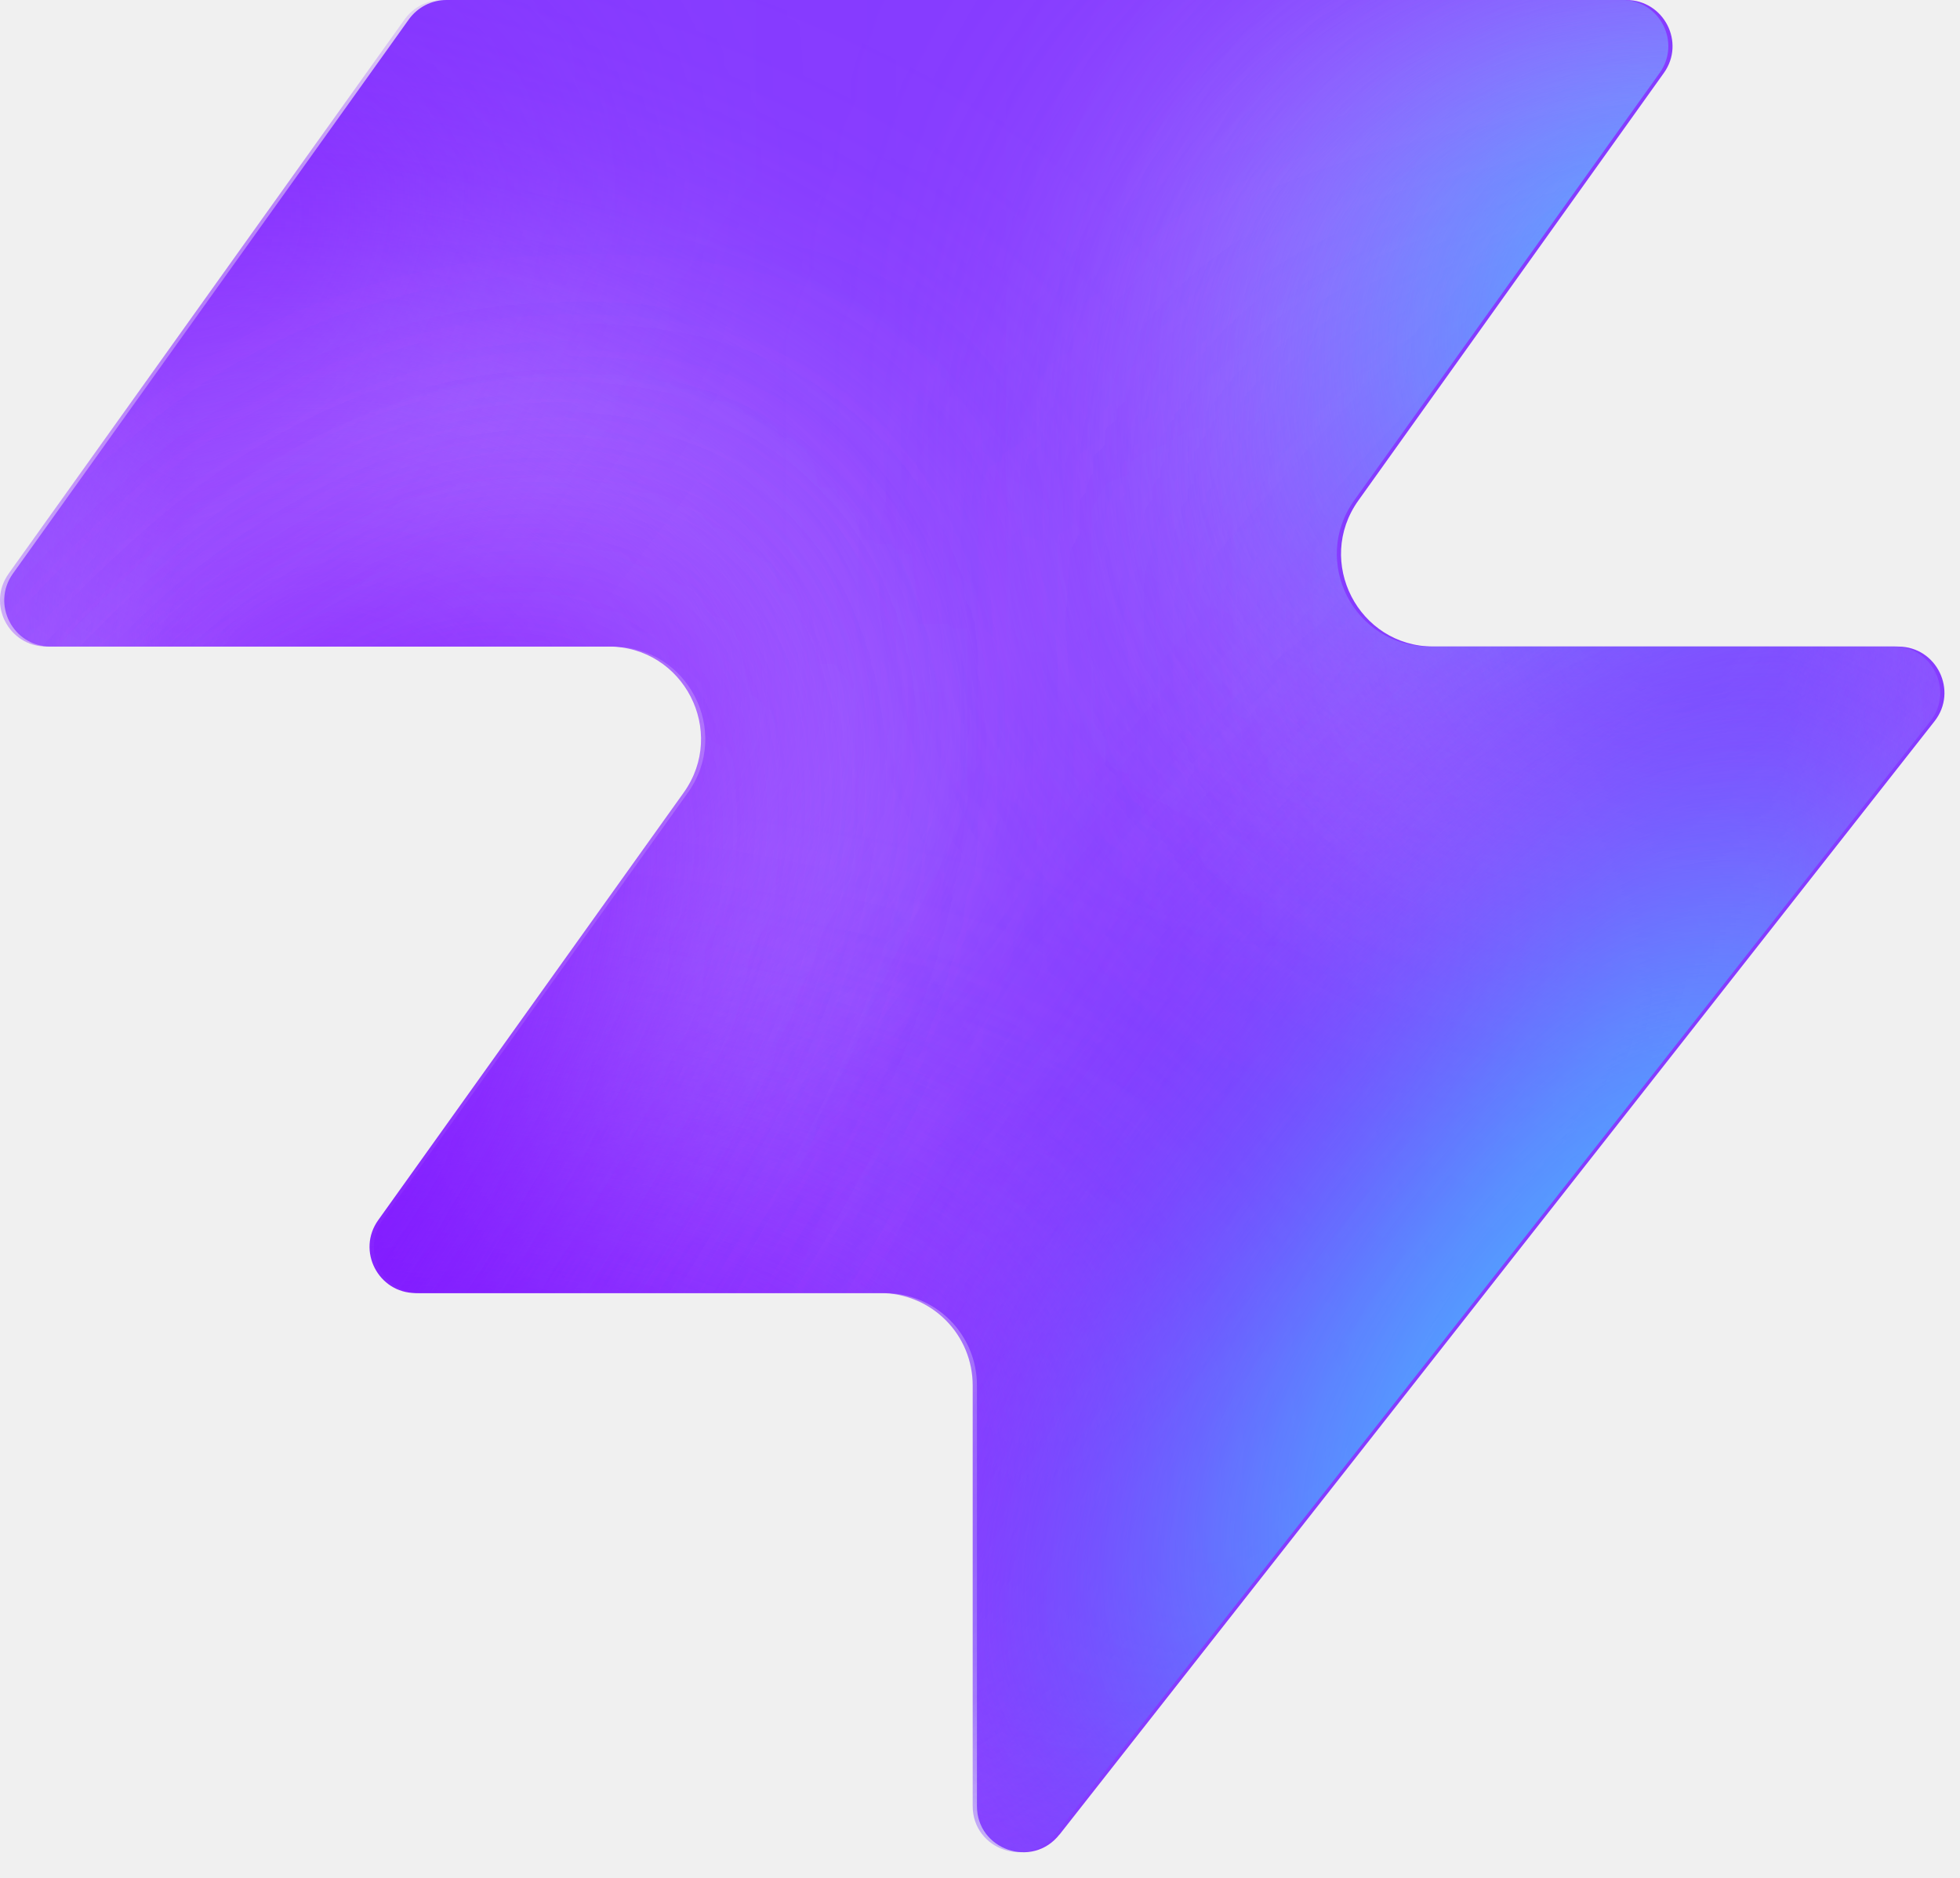
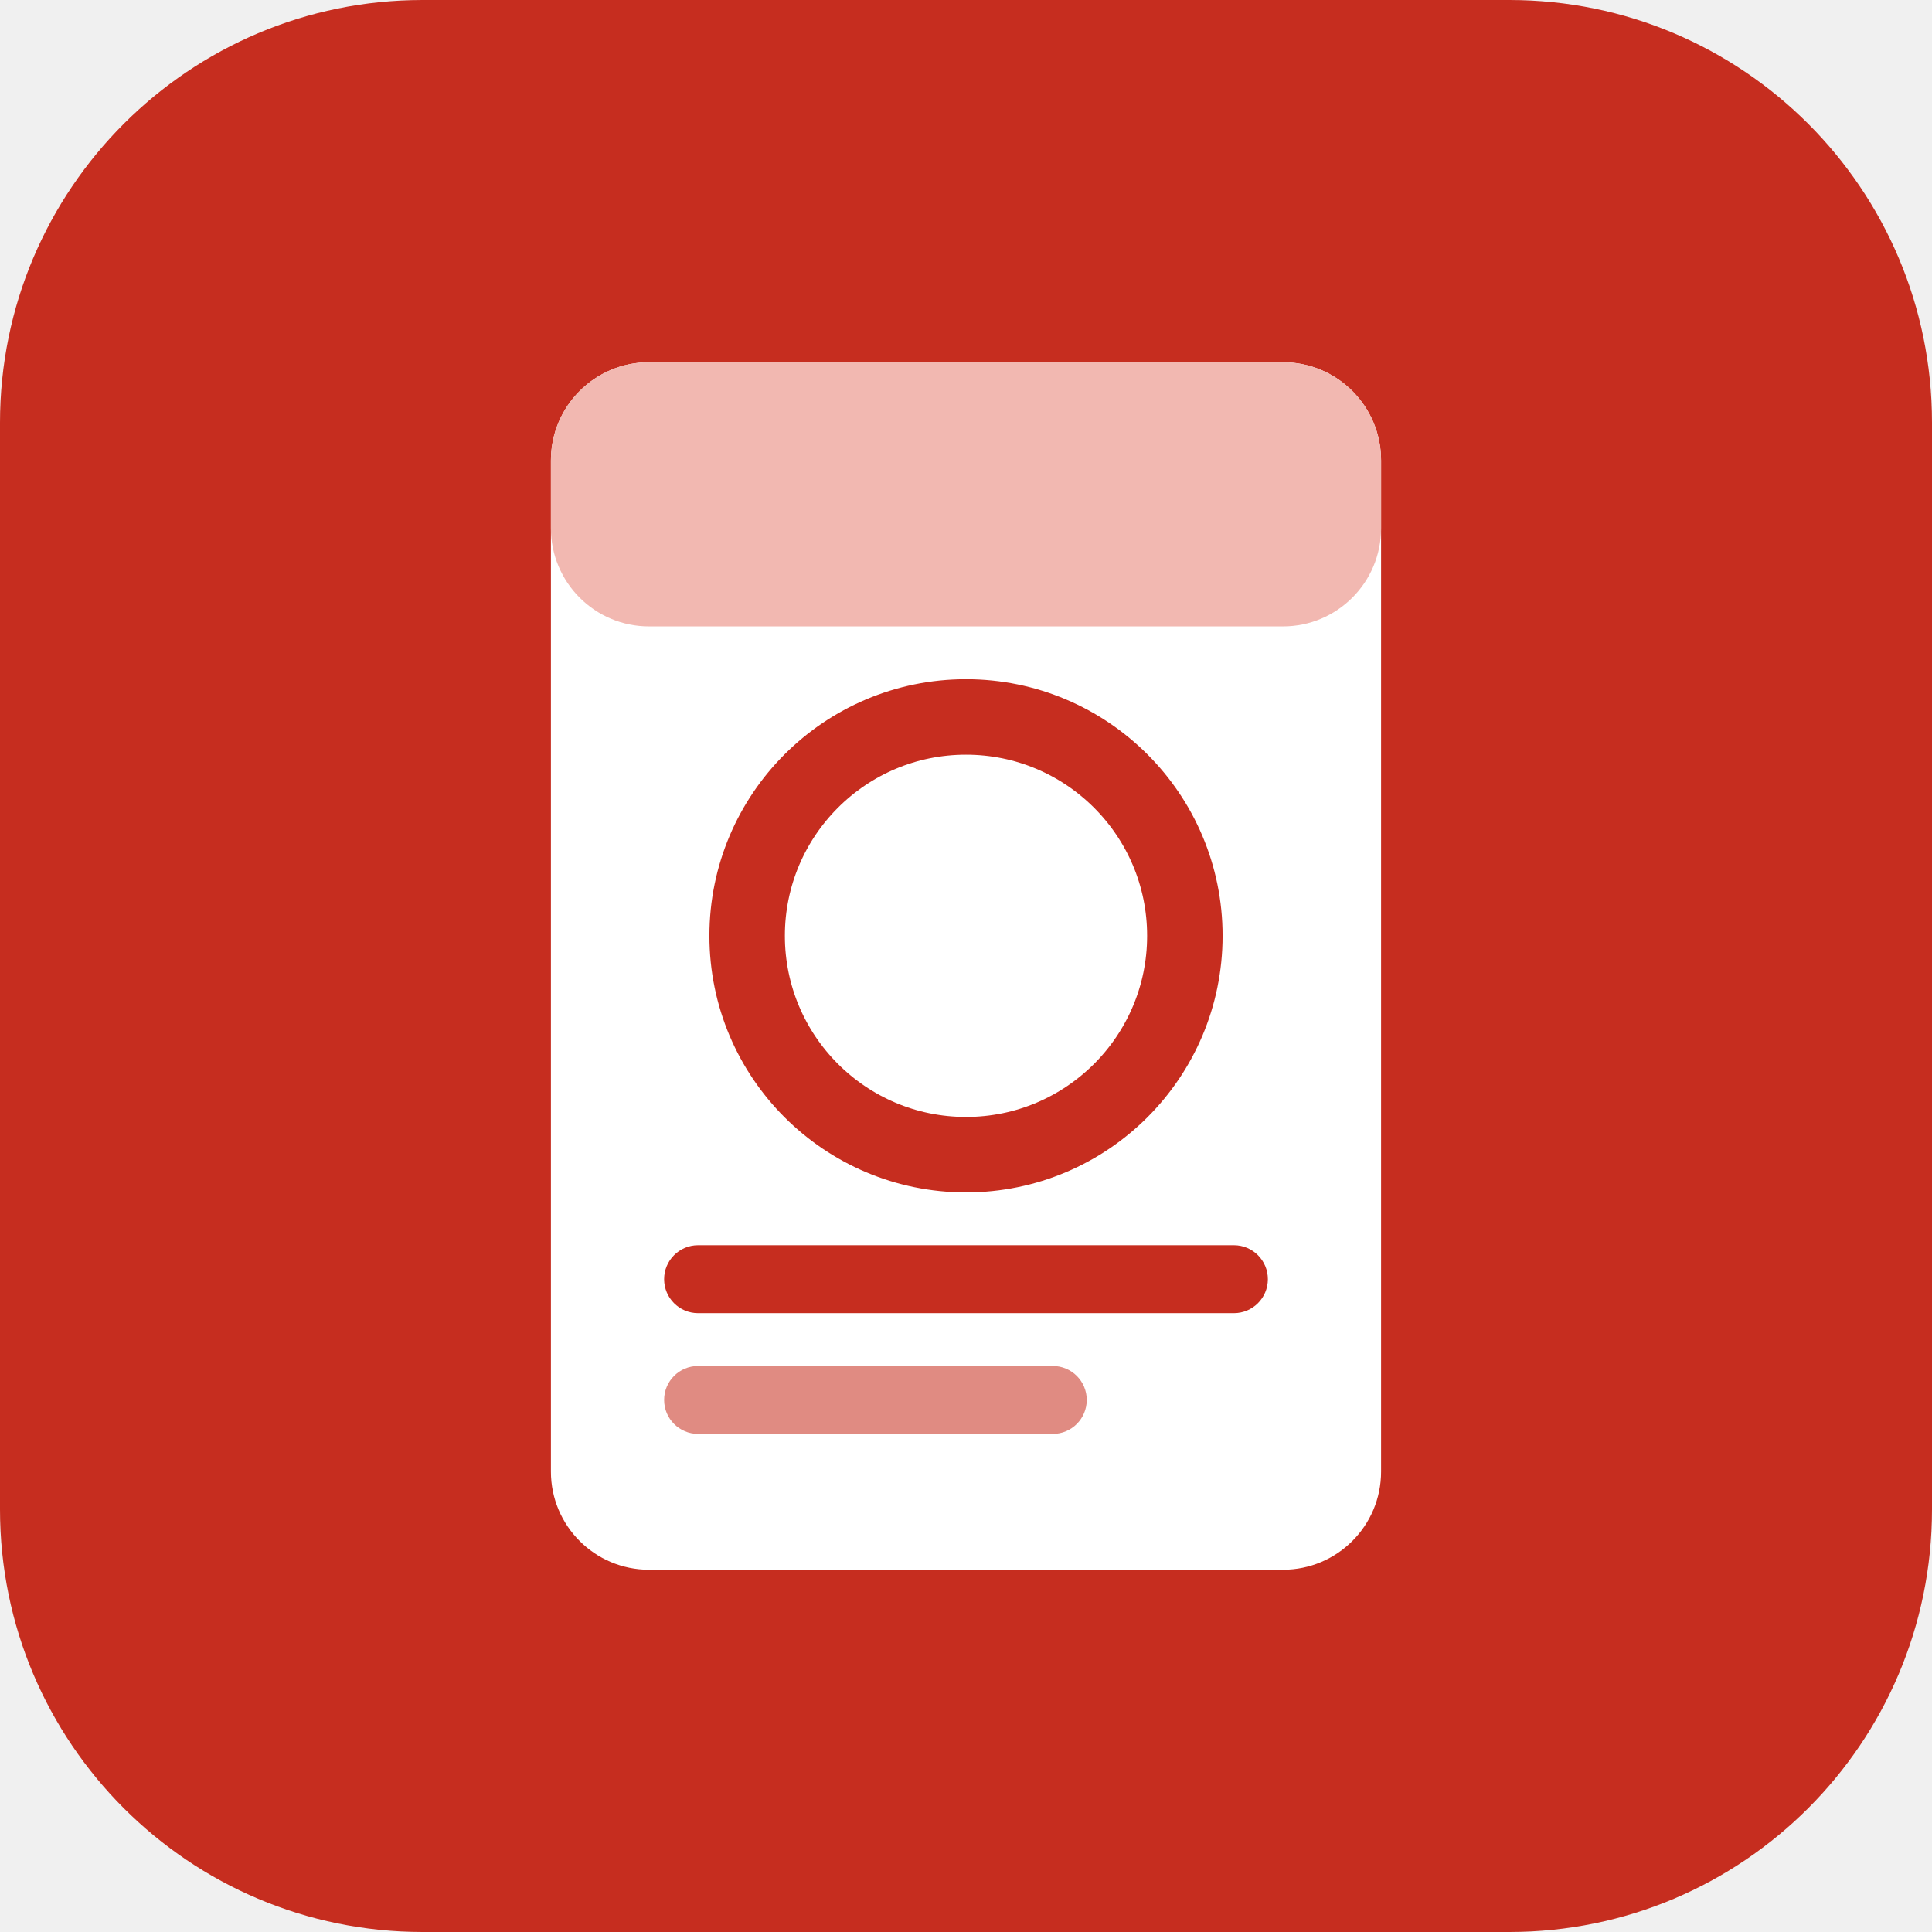
- <svg xmlns="http://www.w3.org/2000/svg" width="48" height="46" fill="none" viewBox="0 0 48 46">
-   <path fill="#863bff" d="M25.946 44.938c-.664.845-2.021.375-2.021-.698V33.937a2.26 2.26 0 0 0-2.262-2.262H10.287c-.92 0-1.456-1.04-.92-1.788l7.48-10.471c1.07-1.497 0-3.578-1.842-3.578H1.237c-.92 0-1.456-1.04-.92-1.788L10.013.474c.214-.297.556-.474.92-.474h28.894c.92 0 1.456 1.04.92 1.788l-7.48 10.471c-1.07 1.498 0 3.579 1.842 3.579h11.377c.943 0 1.473 1.088.89 1.83L25.947 44.94z" style="fill:#863bff;fill:color(display-p3 .525 .23 1);fill-opacity:1" />
-   <mask id="a" width="48" height="46" x="0" y="0" maskUnits="userSpaceOnUse" style="mask-type:alpha">
-     <path fill="#000" d="M25.842 44.938c-.664.844-2.021.375-2.021-.698V33.937a2.26 2.26 0 0 0-2.262-2.262H10.183c-.92 0-1.456-1.04-.92-1.788l7.48-10.471c1.07-1.498 0-3.579-1.842-3.579H1.133c-.92 0-1.456-1.04-.92-1.787L9.91.473c.214-.297.556-.474.92-.474h28.894c.92 0 1.456 1.04.92 1.788l-7.48 10.471c-1.07 1.498 0 3.578 1.842 3.578h11.377c.943 0 1.473 1.088.89 1.832L25.843 44.94z" style="fill:#000;fill-opacity:1" />
-   </mask>
-   <g mask="url(#a)">
-     <g filter="url(#b)">
-       <ellipse cx="5.508" cy="14.704" fill="#ede6ff" rx="5.508" ry="14.704" style="fill:#ede6ff;fill:color(display-p3 .927 .903 1);fill-opacity:1" transform="matrix(.00324 1 1 -.00324 -4.47 31.516)" />
-     </g>
-     <g filter="url(#c)">
-       <ellipse cx="10.399" cy="29.851" fill="#ede6ff" rx="10.399" ry="29.851" style="fill:#ede6ff;fill:color(display-p3 .927 .903 1);fill-opacity:1" transform="matrix(.00324 1 1 -.00324 -39.328 7.883)" />
-     </g>
-     <g filter="url(#d)">
-       <ellipse cx="5.508" cy="30.487" fill="#7e14ff" rx="5.508" ry="30.487" style="fill:#7e14ff;fill:color(display-p3 .492 .077 1);fill-opacity:1" transform="rotate(89.814 -25.913 -14.639)scale(1 -1)" />
-     </g>
-     <g filter="url(#e)">
-       <ellipse cx="5.508" cy="30.599" fill="#7e14ff" rx="5.508" ry="30.599" style="fill:#7e14ff;fill:color(display-p3 .492 .077 1);fill-opacity:1" transform="rotate(89.814 -32.644 -3.334)scale(1 -1)" />
-     </g>
-     <g filter="url(#f)">
-       <ellipse cx="5.508" cy="30.599" fill="#7e14ff" rx="5.508" ry="30.599" style="fill:#7e14ff;fill:color(display-p3 .492 .077 1);fill-opacity:1" transform="matrix(.00324 1 1 -.00324 -34.34 30.47)" />
-     </g>
-     <g filter="url(#g)">
-       <ellipse cx="14.072" cy="22.078" fill="#ede6ff" rx="14.072" ry="22.078" style="fill:#ede6ff;fill:color(display-p3 .927 .903 1);fill-opacity:1" transform="rotate(93.35 24.506 48.493)scale(-1 1)" />
-     </g>
-     <g filter="url(#h)">
-       <ellipse cx="3.47" cy="21.501" fill="#7e14ff" rx="3.47" ry="21.501" style="fill:#7e14ff;fill:color(display-p3 .492 .077 1);fill-opacity:1" transform="rotate(89.009 28.708 47.59)scale(-1 1)" />
-     </g>
-     <g filter="url(#i)">
-       <ellipse cx="3.47" cy="21.501" fill="#7e14ff" rx="3.47" ry="21.501" style="fill:#7e14ff;fill:color(display-p3 .492 .077 1);fill-opacity:1" transform="rotate(89.009 28.708 47.59)scale(-1 1)" />
-     </g>
-     <g filter="url(#j)">
-       <ellipse cx=".387" cy="8.972" fill="#7e14ff" rx="4.407" ry="29.108" style="fill:#7e14ff;fill:color(display-p3 .492 .077 1);fill-opacity:1" transform="rotate(39.51 .387 8.972)" />
-     </g>
-     <g filter="url(#k)">
-       <ellipse cx="47.523" cy="-6.092" fill="#7e14ff" rx="4.407" ry="29.108" style="fill:#7e14ff;fill:color(display-p3 .492 .077 1);fill-opacity:1" transform="rotate(37.892 47.523 -6.092)" />
-     </g>
-     <g filter="url(#l)">
-       <ellipse cx="41.412" cy="6.333" fill="#47bfff" rx="5.971" ry="9.665" style="fill:#47bfff;fill:color(display-p3 .28 .748 1);fill-opacity:1" transform="rotate(37.892 41.412 6.333)" />
-     </g>
-     <g filter="url(#m)">
-       <ellipse cx="-1.879" cy="38.332" fill="#7e14ff" rx="4.407" ry="29.108" style="fill:#7e14ff;fill:color(display-p3 .492 .077 1);fill-opacity:1" transform="rotate(37.892 -1.88 38.332)" />
-     </g>
-     <g filter="url(#n)">
-       <ellipse cx="-1.879" cy="38.332" fill="#7e14ff" rx="4.407" ry="29.108" style="fill:#7e14ff;fill:color(display-p3 .492 .077 1);fill-opacity:1" transform="rotate(37.892 -1.88 38.332)" />
-     </g>
-     <g filter="url(#o)">
-       <ellipse cx="35.651" cy="29.907" fill="#7e14ff" rx="4.407" ry="29.108" style="fill:#7e14ff;fill:color(display-p3 .492 .077 1);fill-opacity:1" transform="rotate(37.892 35.651 29.907)" />
-     </g>
-     <g filter="url(#p)">
-       <ellipse cx="38.418" cy="32.4" fill="#47bfff" rx="5.971" ry="15.297" style="fill:#47bfff;fill:color(display-p3 .28 .748 1);fill-opacity:1" transform="rotate(37.892 38.418 32.4)" />
-     </g>
+ <svg xmlns="http://www.w3.org/2000/svg" width="512" height="512" viewBox="0 0 512 512">
+   <rect width="512" height="512" rx="112" fill="#c62d1f" />
+   <g transform="translate(0,0) scale(1)">
+     <rect x="146" y="96" width="220" height="320" rx="26" fill="#ffffff" />
+     <rect x="146" y="96" width="220" height="70" rx="26" fill="#f2b8b1" />
+     <circle cx="256" cy="248" r="58" fill="none" stroke="#c62d1f" stroke-width="20" />
+     <rect x="176" y="330" width="160" height="18" rx="9" fill="#c62d1f" />
+     <rect x="176" y="362" width="112" height="18" rx="9" fill="#e08b82" />
  </g>
-   <defs>
-     <filter id="b" width="60.045" height="41.654" x="-19.77" y="16.149" color-interpolation-filters="sRGB" filterUnits="userSpaceOnUse">
-       <feFlood flood-opacity="0" result="BackgroundImageFix" />
-       <feBlend in="SourceGraphic" in2="BackgroundImageFix" result="shape" />
-       <feGaussianBlur result="effect1_foregroundBlur_2002_17158" stdDeviation="7.659" />
-     </filter>
-     <filter id="c" width="90.34" height="51.437" x="-54.613" y="-7.533" color-interpolation-filters="sRGB" filterUnits="userSpaceOnUse">
-       <feFlood flood-opacity="0" result="BackgroundImageFix" />
-       <feBlend in="SourceGraphic" in2="BackgroundImageFix" result="shape" />
-       <feGaussianBlur result="effect1_foregroundBlur_2002_17158" stdDeviation="7.659" />
-     </filter>
-     <filter id="d" width="79.355" height="29.4" x="-49.64" y="2.03" color-interpolation-filters="sRGB" filterUnits="userSpaceOnUse">
-       <feFlood flood-opacity="0" result="BackgroundImageFix" />
-       <feBlend in="SourceGraphic" in2="BackgroundImageFix" result="shape" />
-       <feGaussianBlur result="effect1_foregroundBlur_2002_17158" stdDeviation="4.596" />
-     </filter>
-     <filter id="e" width="79.579" height="29.4" x="-45.045" y="20.029" color-interpolation-filters="sRGB" filterUnits="userSpaceOnUse">
-       <feFlood flood-opacity="0" result="BackgroundImageFix" />
-       <feBlend in="SourceGraphic" in2="BackgroundImageFix" result="shape" />
-       <feGaussianBlur result="effect1_foregroundBlur_2002_17158" stdDeviation="4.596" />
-     </filter>
-     <filter id="f" width="79.579" height="29.4" x="-43.513" y="21.178" color-interpolation-filters="sRGB" filterUnits="userSpaceOnUse">
-       <feFlood flood-opacity="0" result="BackgroundImageFix" />
-       <feBlend in="SourceGraphic" in2="BackgroundImageFix" result="shape" />
-       <feGaussianBlur result="effect1_foregroundBlur_2002_17158" stdDeviation="4.596" />
-     </filter>
-     <filter id="g" width="74.749" height="58.852" x="15.756" y="-17.901" color-interpolation-filters="sRGB" filterUnits="userSpaceOnUse">
-       <feFlood flood-opacity="0" result="BackgroundImageFix" />
-       <feBlend in="SourceGraphic" in2="BackgroundImageFix" result="shape" />
-       <feGaussianBlur result="effect1_foregroundBlur_2002_17158" stdDeviation="7.659" />
-     </filter>
-     <filter id="h" width="61.377" height="25.362" x="23.548" y="2.284" color-interpolation-filters="sRGB" filterUnits="userSpaceOnUse">
-       <feFlood flood-opacity="0" result="BackgroundImageFix" />
-       <feBlend in="SourceGraphic" in2="BackgroundImageFix" result="shape" />
-       <feGaussianBlur result="effect1_foregroundBlur_2002_17158" stdDeviation="4.596" />
-     </filter>
-     <filter id="i" width="61.377" height="25.362" x="23.548" y="2.284" color-interpolation-filters="sRGB" filterUnits="userSpaceOnUse">
-       <feFlood flood-opacity="0" result="BackgroundImageFix" />
-       <feBlend in="SourceGraphic" in2="BackgroundImageFix" result="shape" />
-       <feGaussianBlur result="effect1_foregroundBlur_2002_17158" stdDeviation="4.596" />
-     </filter>
-     <filter id="j" width="56.045" height="63.649" x="-27.636" y="-22.853" color-interpolation-filters="sRGB" filterUnits="userSpaceOnUse">
-       <feFlood flood-opacity="0" result="BackgroundImageFix" />
-       <feBlend in="SourceGraphic" in2="BackgroundImageFix" result="shape" />
-       <feGaussianBlur result="effect1_foregroundBlur_2002_17158" stdDeviation="4.596" />
-     </filter>
-     <filter id="k" width="54.814" height="64.646" x="20.116" y="-38.415" color-interpolation-filters="sRGB" filterUnits="userSpaceOnUse">
-       <feFlood flood-opacity="0" result="BackgroundImageFix" />
-       <feBlend in="SourceGraphic" in2="BackgroundImageFix" result="shape" />
-       <feGaussianBlur result="effect1_foregroundBlur_2002_17158" stdDeviation="4.596" />
-     </filter>
-     <filter id="l" width="33.541" height="35.313" x="24.641" y="-11.323" color-interpolation-filters="sRGB" filterUnits="userSpaceOnUse">
-       <feFlood flood-opacity="0" result="BackgroundImageFix" />
-       <feBlend in="SourceGraphic" in2="BackgroundImageFix" result="shape" />
-       <feGaussianBlur result="effect1_foregroundBlur_2002_17158" stdDeviation="4.596" />
-     </filter>
-     <filter id="m" width="54.814" height="64.646" x="-29.286" y="6.009" color-interpolation-filters="sRGB" filterUnits="userSpaceOnUse">
-       <feFlood flood-opacity="0" result="BackgroundImageFix" />
-       <feBlend in="SourceGraphic" in2="BackgroundImageFix" result="shape" />
-       <feGaussianBlur result="effect1_foregroundBlur_2002_17158" stdDeviation="4.596" />
-     </filter>
-     <filter id="n" width="54.814" height="64.646" x="-29.286" y="6.009" color-interpolation-filters="sRGB" filterUnits="userSpaceOnUse">
-       <feFlood flood-opacity="0" result="BackgroundImageFix" />
-       <feBlend in="SourceGraphic" in2="BackgroundImageFix" result="shape" />
-       <feGaussianBlur result="effect1_foregroundBlur_2002_17158" stdDeviation="4.596" />
-     </filter>
-     <filter id="o" width="54.814" height="64.646" x="8.244" y="-2.416" color-interpolation-filters="sRGB" filterUnits="userSpaceOnUse">
-       <feFlood flood-opacity="0" result="BackgroundImageFix" />
-       <feBlend in="SourceGraphic" in2="BackgroundImageFix" result="shape" />
-       <feGaussianBlur result="effect1_foregroundBlur_2002_17158" stdDeviation="4.596" />
-     </filter>
-     <filter id="p" width="39.409" height="43.623" x="18.713" y="10.588" color-interpolation-filters="sRGB" filterUnits="userSpaceOnUse">
-       <feFlood flood-opacity="0" result="BackgroundImageFix" />
-       <feBlend in="SourceGraphic" in2="BackgroundImageFix" result="shape" />
-       <feGaussianBlur result="effect1_foregroundBlur_2002_17158" stdDeviation="4.596" />
-     </filter>
-   </defs>
</svg>
